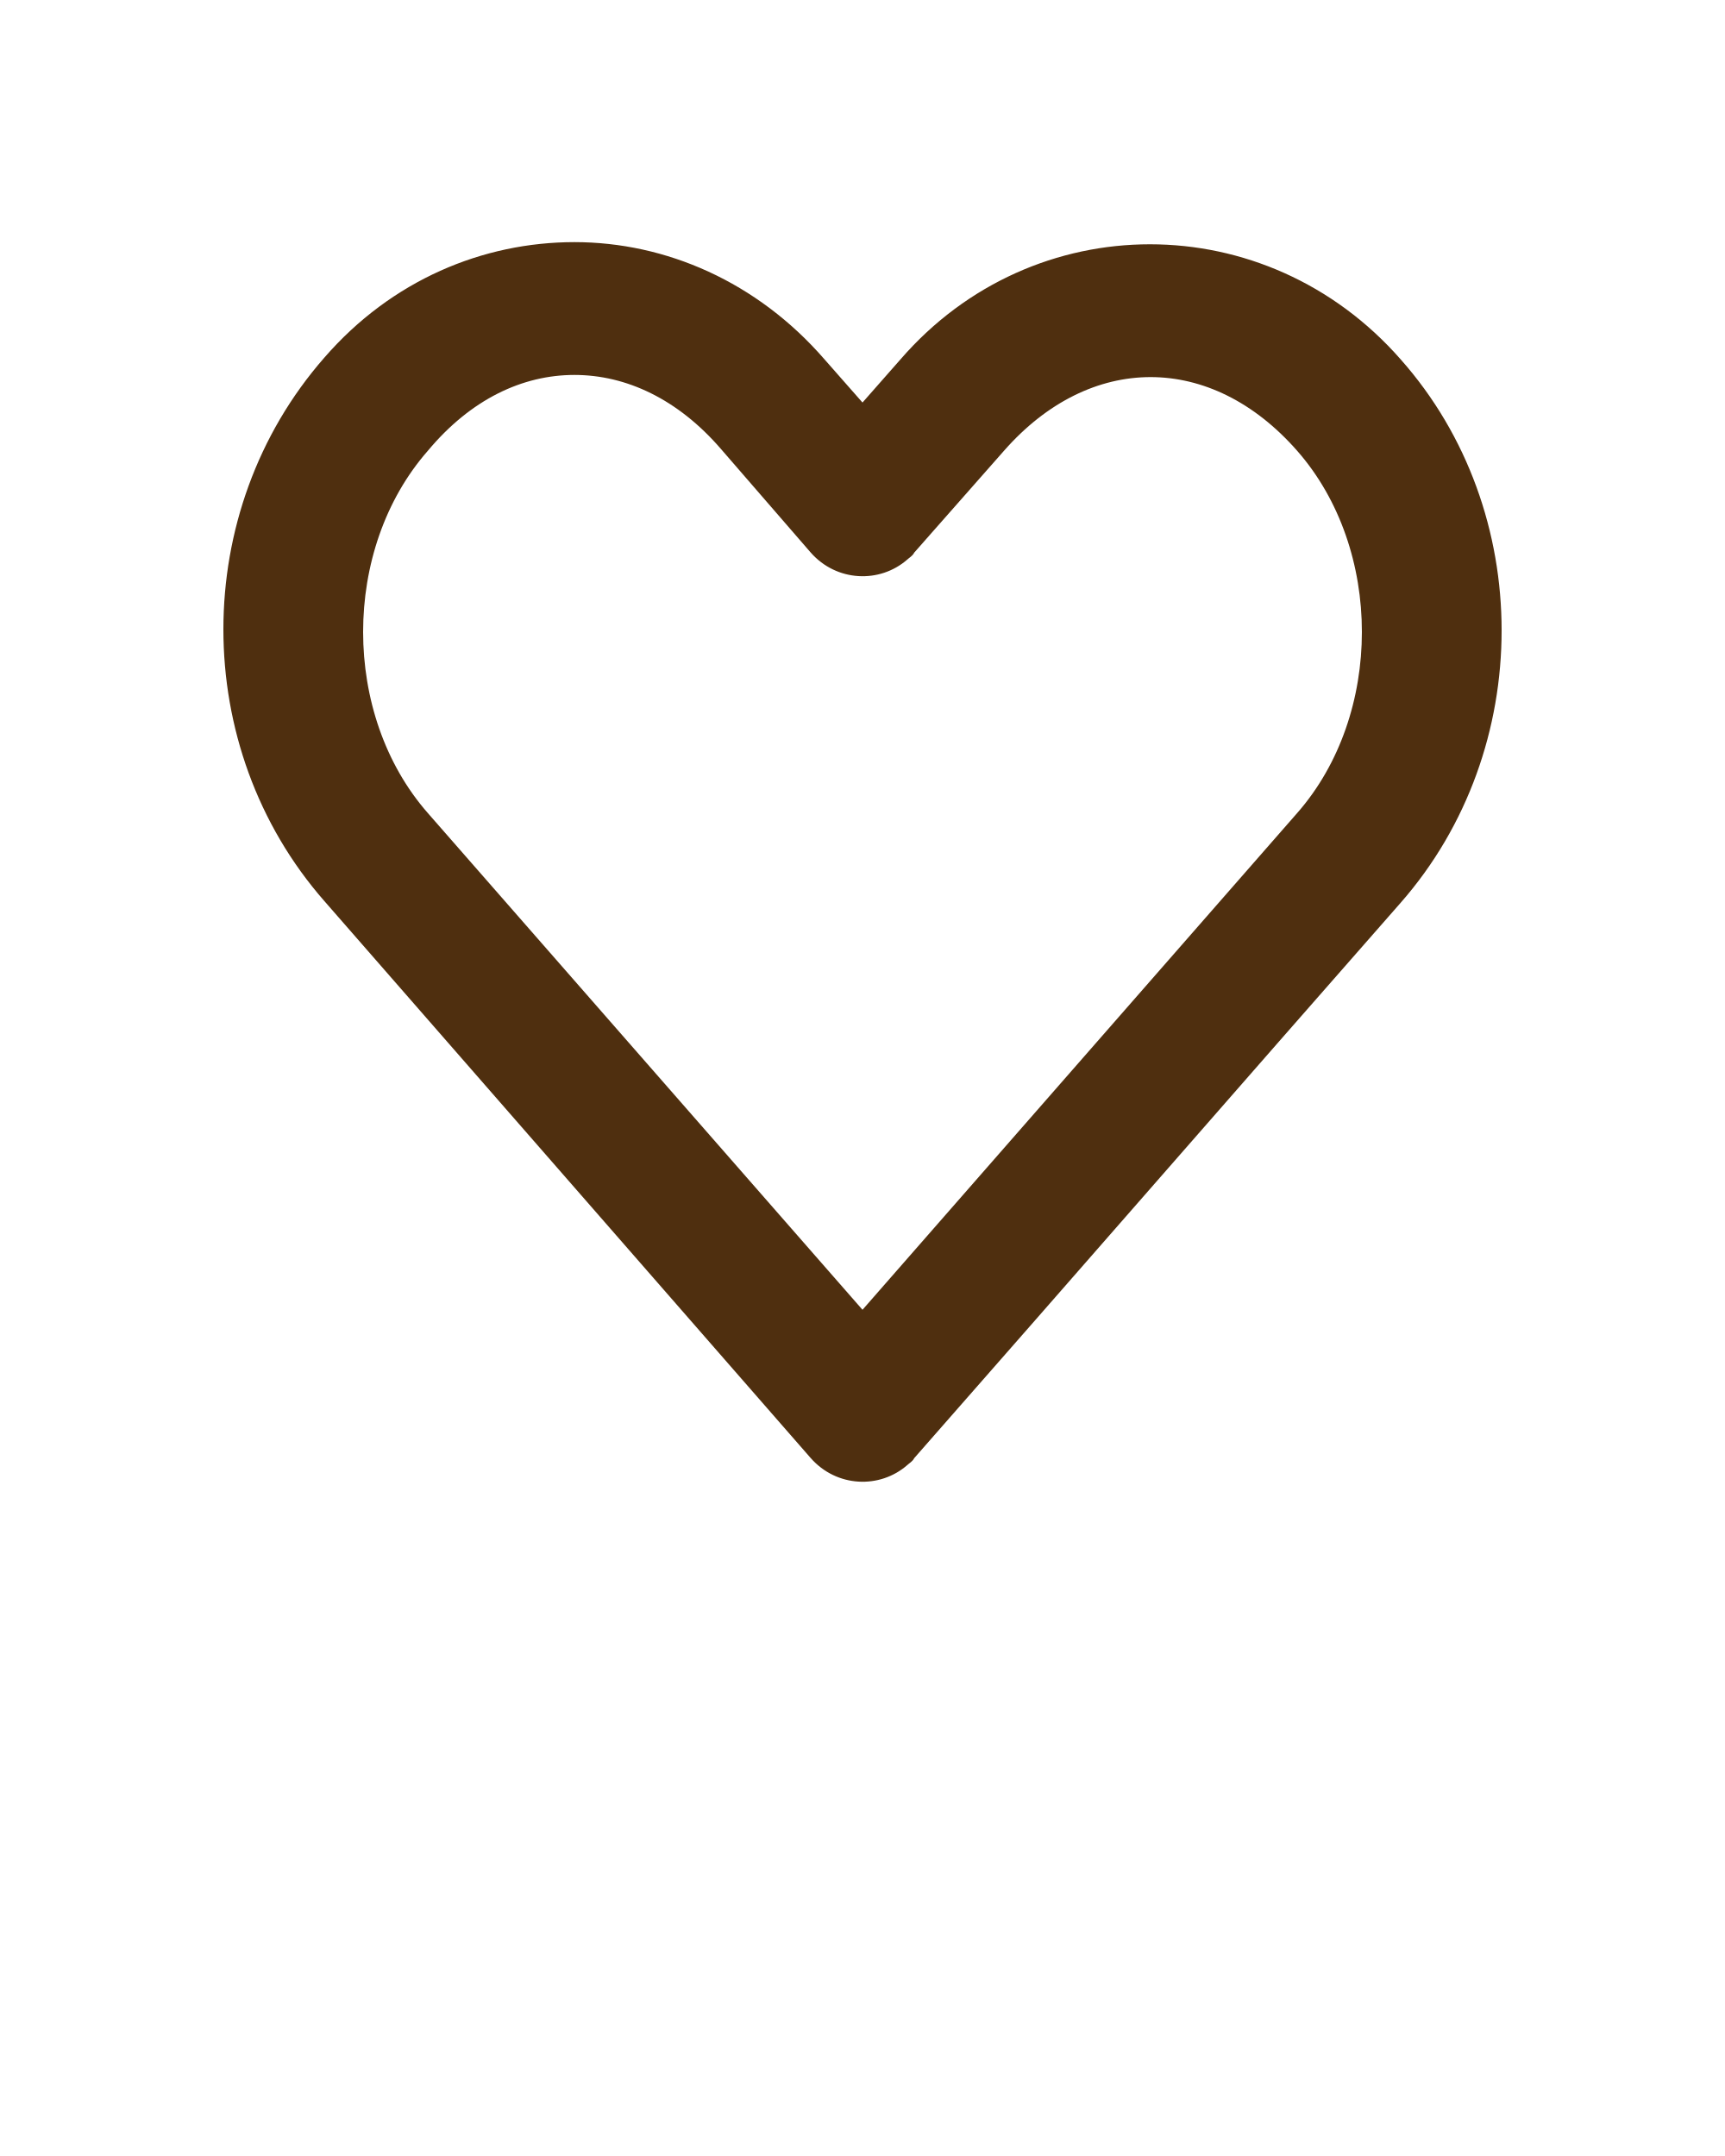
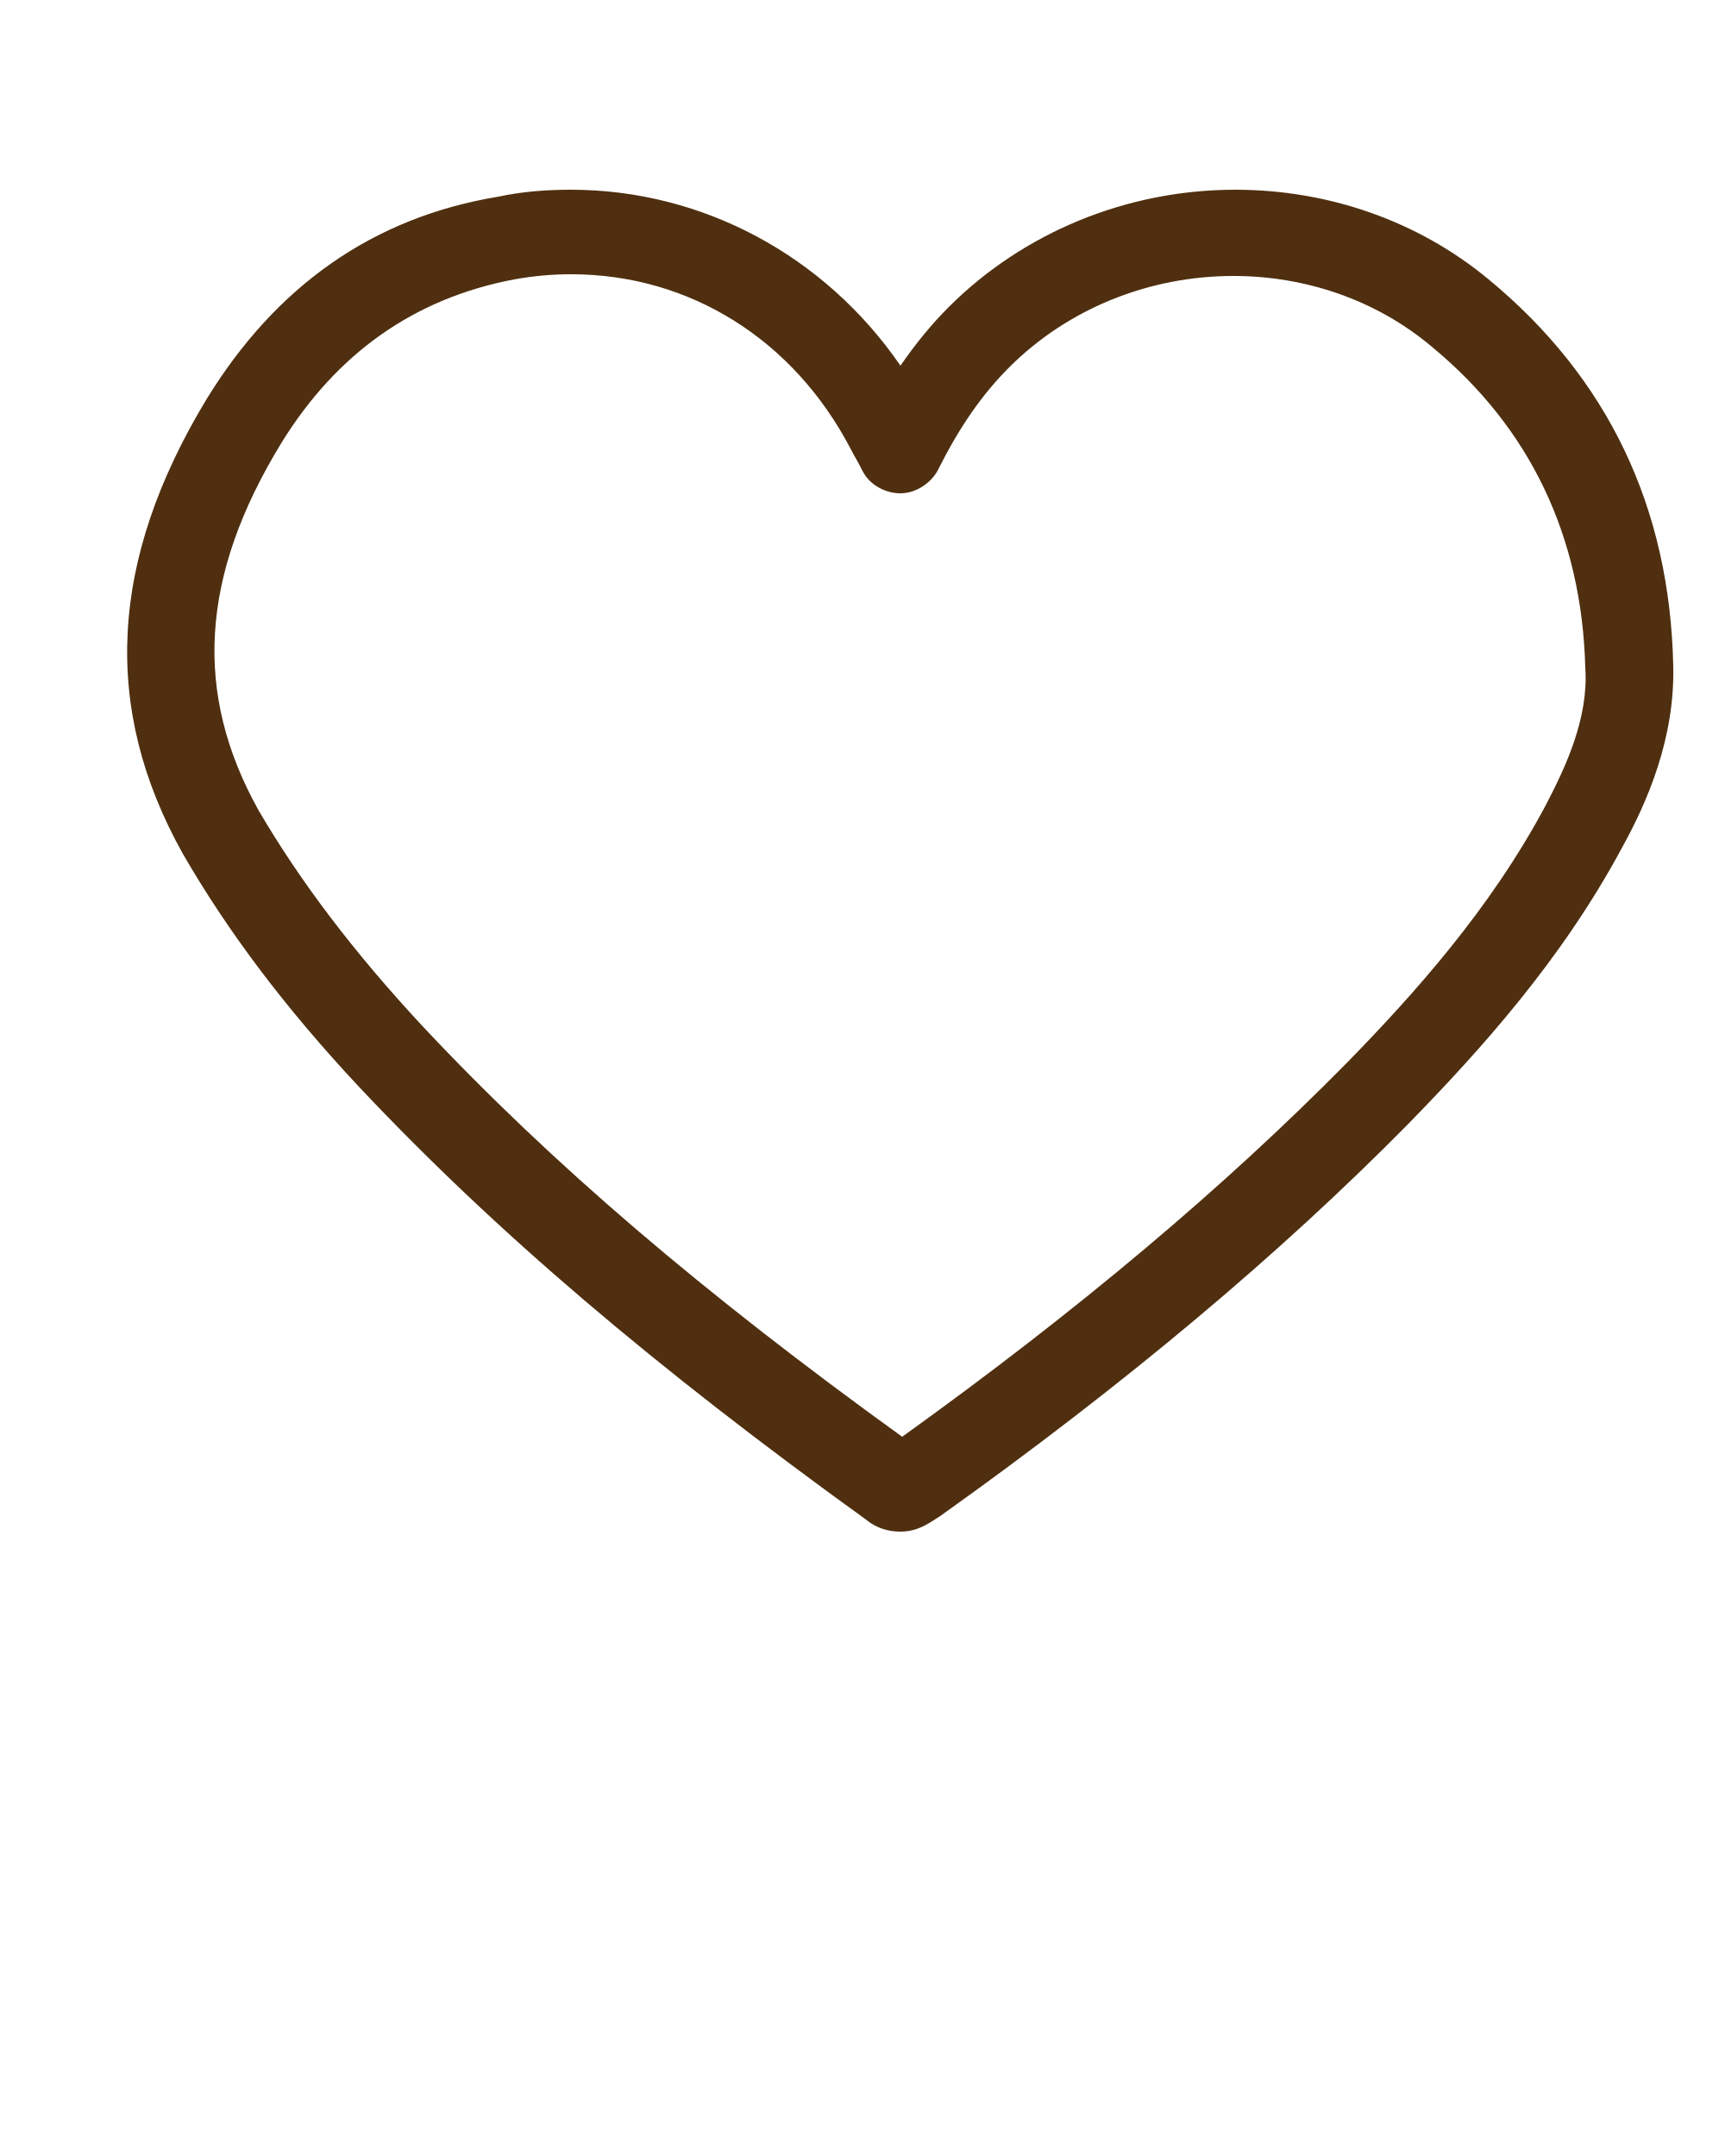
<svg xmlns="http://www.w3.org/2000/svg" version="1.1" id="Layer_1" x="0px" y="0px" viewBox="0 0 100 125" style="enable-background:new 0 0 100 125;" xml:space="preserve">
  <style type="text/css">
	.st0{fill:#4F2F0F;}
</style>
-   <g transform="translate(0,-952.3622)">
-     <path class="st0" d="M33.3,966.4c-5.3,0-10.6,2.2-14.5,6.7c-7.8,8.9-7.8,22.6,0,31.5l28.2,32.3c1.5,1.7,4,1.8,5.6,0.4   c0.1-0.1,0.3-0.2,0.4-0.4c9.4-10.7,18.8-21.5,28.2-32.2c7.8-8.9,7.8-22.7,0-31.5c-7.8-8.9-21.3-8.9-29,0l-2.2,2.5l-2.2-2.5   C43.9,968.7,38.6,966.4,33.3,966.4L33.3,966.4z M33.3,974.1c3,0,6,1.4,8.5,4.3l5.2,6c1.5,1.7,4,1.8,5.6,0.4   c0.1-0.1,0.3-0.2,0.4-0.4l5.2-5.9c5-5.7,12-5.7,17,0c5,5.7,5,15.3,0,21c-8.4,9.6-16.8,19.2-25.2,28.8l-25.2-28.8   c-5-5.7-5-15.3,0-21C27.3,975.5,30.3,974.1,33.3,974.1z" />
+   <g>
+     <path class="st0" d="M86.3,16.2c-4.1-3.4-9.3-5.2-14.7-5.2c-6.3,0-12.3,2.5-16.6,6.8c-1,1-1.9,2.1-2.8,3.4   c-4.4-6.4-11.5-10.2-19.1-10.2c-1.4,0-2.8,0.1-4.2,0.4C21.6,12.6,16,16.6,12,23.1c-5.7,9.4-6.1,18-1.4,26.4   c2.6,4.5,5.9,8.9,10.2,13.5c7.9,8.4,17.2,16.3,29.4,25.1c0.6,0.5,1.3,0.7,2,0.7c1.1,0,1.8-0.6,2.3-0.9   c10.8-7.7,19.7-15.2,27.1-22.7c4.2-4.3,8.9-9.5,12.4-16c1.5-2.7,3.1-6.4,3-10.6C96.8,29.4,93.2,21.9,86.3,16.2z M89.6,46.7   c-3.2,6-7.6,10.9-11.5,14.9c-7.1,7.2-15.5,14.3-25.8,21.7c-11.5-8.3-20.3-15.8-27.8-23.8c-4-4.3-7.1-8.4-9.5-12.5   c-3.8-6.8-3.4-13.6,1.3-21.3c3.2-5.2,7.7-8.4,13.5-9.5c1.1-0.2,2.2-0.3,3.3-0.3C40,15.9,46,19.7,49.3,26c0.2,0.4,0.4,0.7,0.7,1.3   c0.4,0.8,1.3,1.3,2.2,1.3c0,0,0,0,0,0c0.9,0,1.8-0.6,2.2-1.4c1.2-2.4,2.5-4.3,4.1-5.9c3.4-3.4,8.1-5.3,13-5.3   c4.2,0,8.3,1.4,11.5,4.1c5.7,4.7,8.7,11,8.9,18.6C92.1,41.6,90.8,44.4,89.6,46.7z" />
  </g>
</svg>
